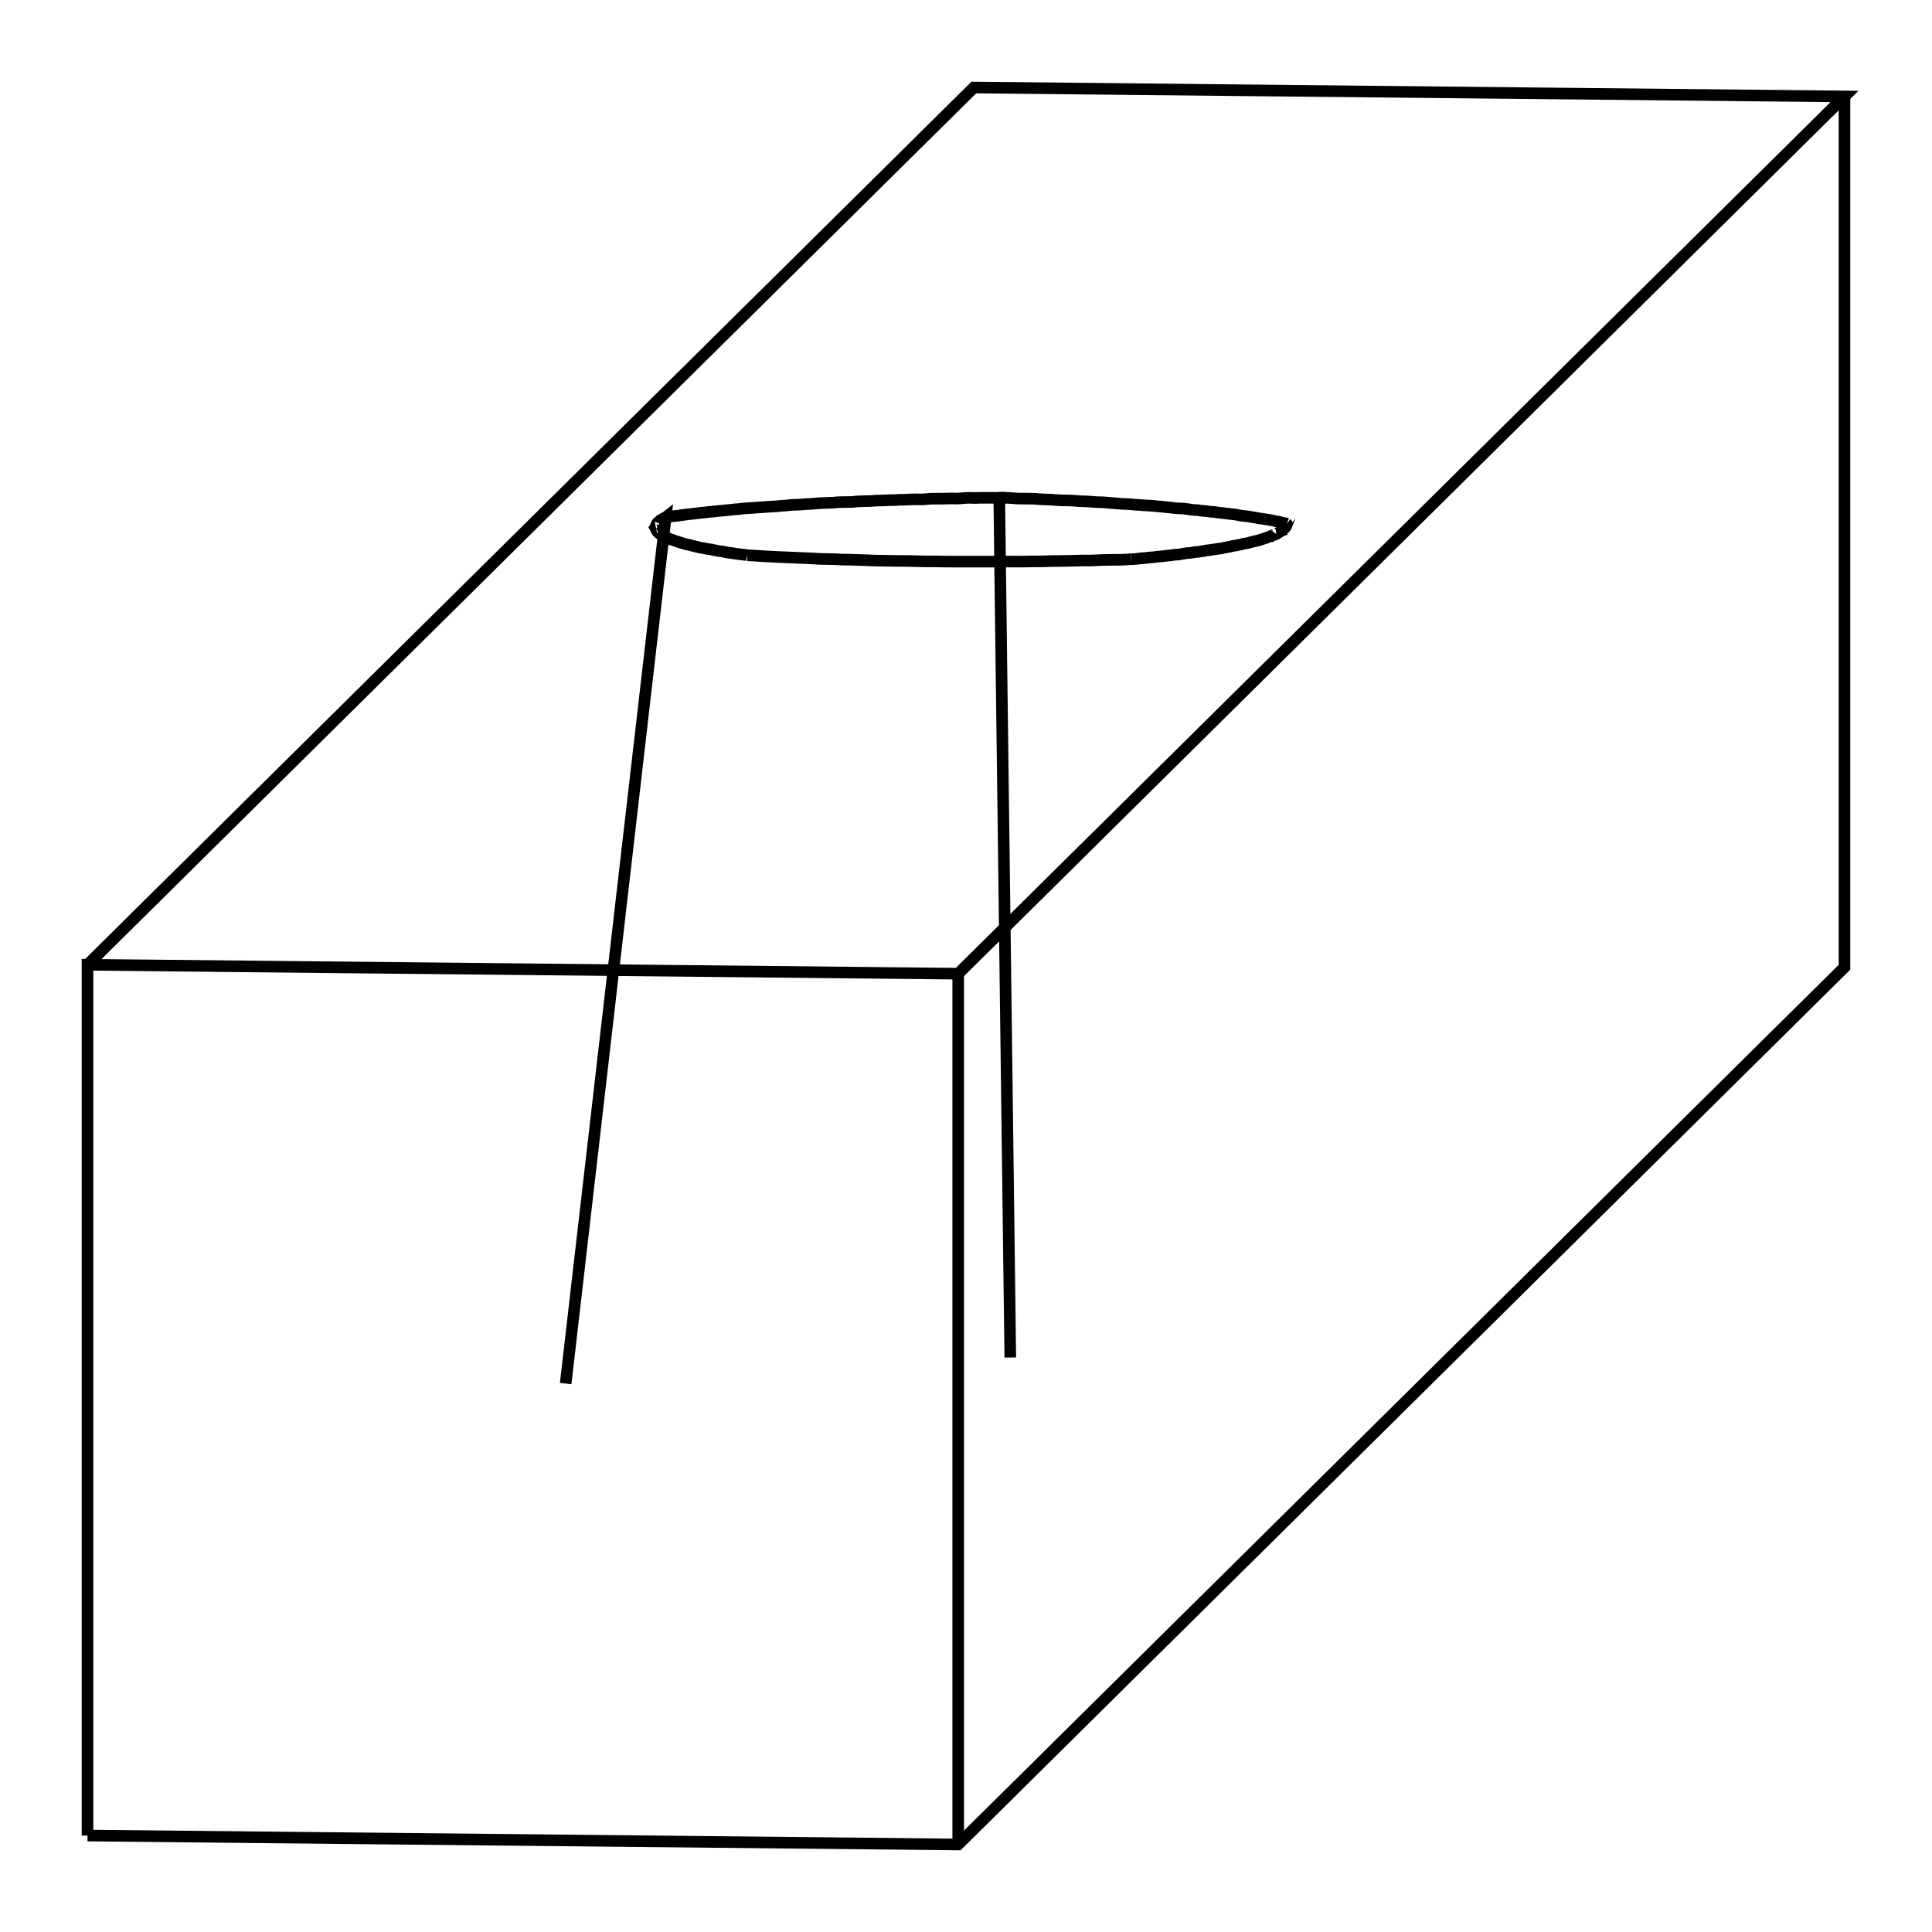
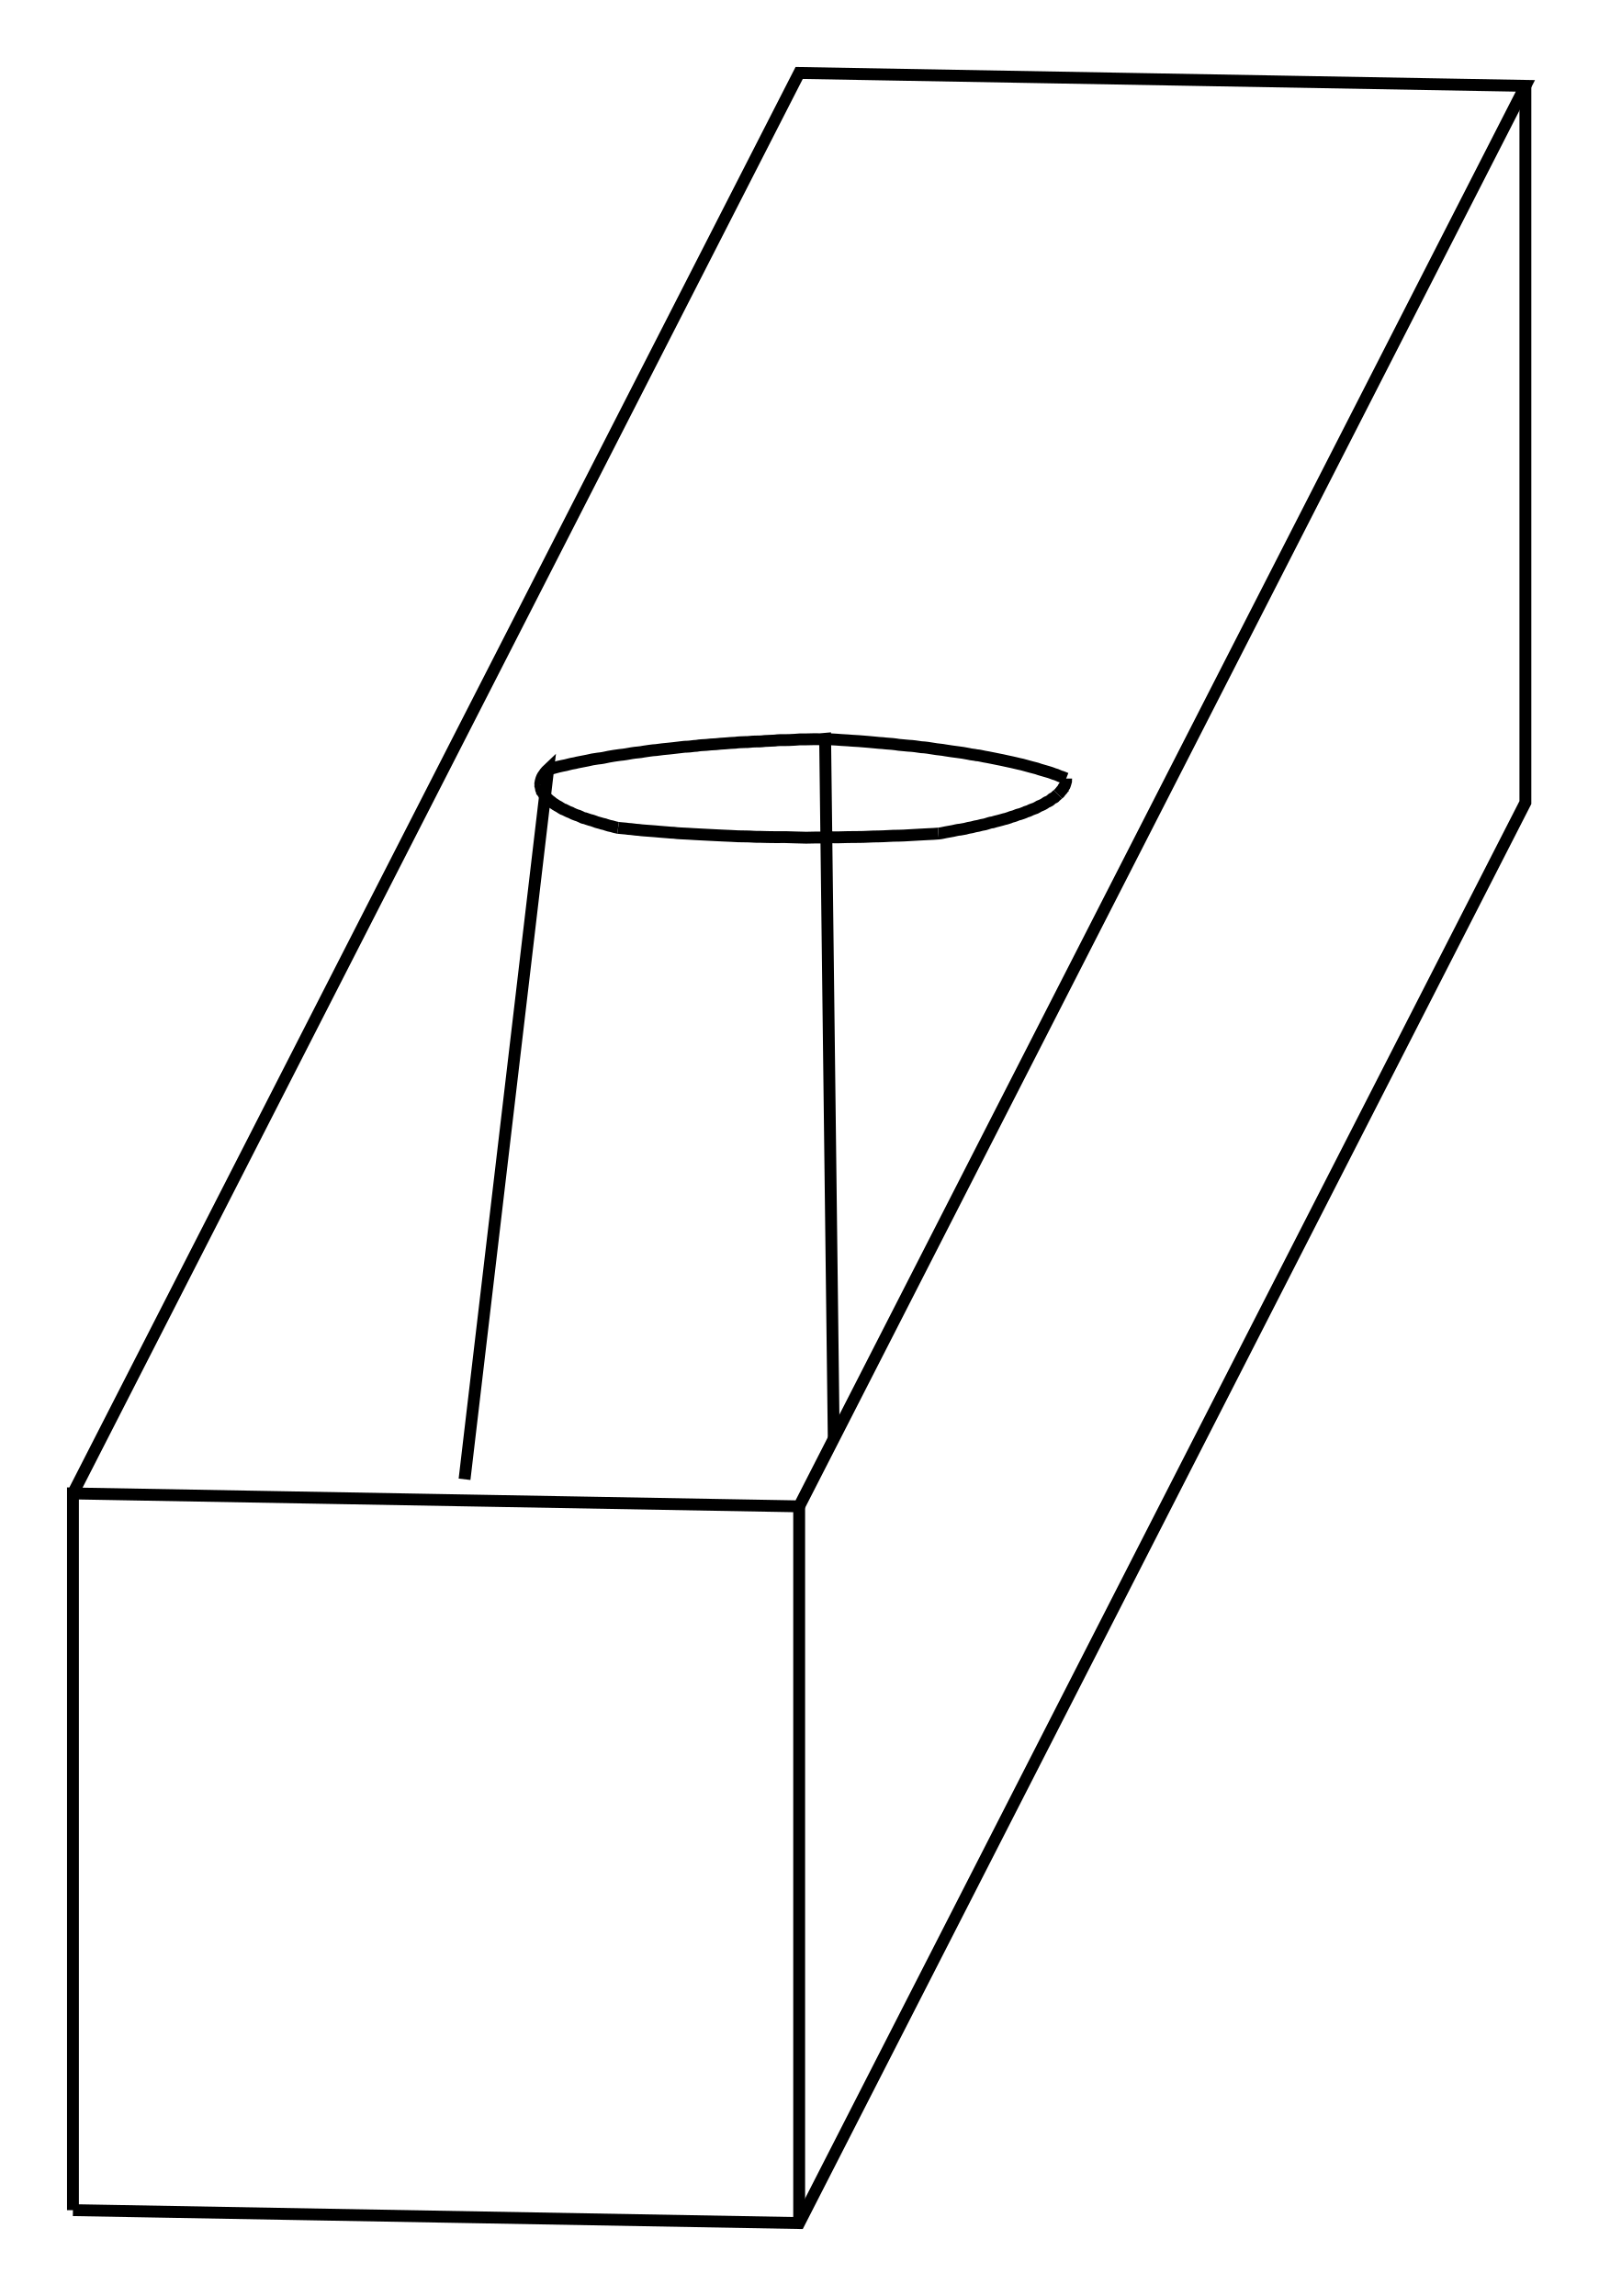
- <svg xmlns="http://www.w3.org/2000/svg" version="1.1" viewBox="-11.037 -11.037 22.074 22.074" fill="none" stroke="black" stroke-width="0.6%" vector-effect="non-scaling-stroke">
-   <path d="M -10.037 9.935 L -10.037 -0.014 L -0.089 0.088 L 10.037 -9.935 L 0.089 -10.037 L -10.037 -0.014" />
-   <path d="M -0.089 10.037 L -0.089 0.088" />
-   <path d="M -10.037 9.935 L -0.089 10.037 L 4.974 5.026 L 10.037 0.014 L 10.037 -9.935" />
-   <path d="M -3.431 -5.127 C -3.37 -5.14 -3.31 -5.14 -3.238 -5.153 C -3.17 -5.16 -3.1 -5.17 -3.029 -5.178 C -2.98 -5.18 -2.94 -5.19 -2.889 -5.192 C -2.84 -5.2 -2.79 -5.2 -2.744 -5.207 C -2.69 -5.21 -2.64 -5.22 -2.593 -5.221 C -2.54 -5.23 -2.49 -5.23 -2.437 -5.234 C -2.38 -5.24 -2.33 -5.24 -2.276 -5.246 C -2.22 -5.25 -2.17 -5.25 -2.11 -5.258 C -2.05 -5.26 -2 -5.27 -1.94 -5.27 C -1.88 -5.27 -1.82 -5.28 -1.766 -5.28 C -1.68 -5.29 -1.6 -5.29 -1.513 -5.294 C -1.47 -5.3 -1.43 -5.3 -1.385 -5.301 C -1.34 -5.3 -1.3 -5.3 -1.254 -5.307 C -1.21 -5.31 -1.17 -5.31 -1.122 -5.312 C -1.08 -5.31 -1.03 -5.32 -0.989 -5.318 C -0.94 -5.32 -0.9 -5.32 -0.855 -5.323 C -0.81 -5.32 -0.76 -5.33 -0.719 -5.327 C -0.67 -5.33 -0.63 -5.33 -0.584 -5.332 C -0.54 -5.33 -0.49 -5.33 -0.448 -5.335 C -0.4 -5.34 -0.36 -5.34 -0.312 -5.339 C -0.27 -5.34 -0.22 -5.34 -0.174 -5.342 C -0.13 -5.34 -0.08 -5.34 -0.036 -5.345 C 0.01 -5.35 0.06 -5.35 0.102 -5.347 C 0.15 -5.35 0.19 -5.35 0.241 -5.349 C 0.29 -5.35 0.33 -5.35 0.38 -5.35 L 0.506 4.473" />
-   <path d="M -3.545 -5.011 C -3.55 -5.01 -3.55 -5.02 -3.545 -5.022 C -3.54 -5.03 -3.54 -5.03 -3.541 -5.035 C -3.54 -5.04 -3.54 -5.04 -3.535 -5.049 C -3.53 -5.05 -3.53 -5.06 -3.525 -5.062 C -3.52 -5.07 -3.52 -5.07 -3.512 -5.075 C -3.51 -5.08 -3.5 -5.08 -3.497 -5.088 C -3.49 -5.09 -3.48 -5.1 -3.478 -5.101 C -3.47 -5.11 -3.46 -5.11 -3.456 -5.114 C -3.45 -5.12 -3.44 -5.12 -3.431 -5.127 L -4.574 4.771" />
-   <path d="M -2.5 -4.693 C -2.53 -4.7 -2.56 -4.7 -2.582 -4.704 C -2.61 -4.71 -2.64 -4.71 -2.662 -4.716 C -2.69 -4.72 -2.71 -4.72 -2.738 -4.727 C -2.76 -4.73 -2.79 -4.74 -2.811 -4.739 C -2.83 -4.74 -2.86 -4.75 -2.88 -4.752 C -2.9 -4.76 -2.93 -4.76 -2.947 -4.764 C -2.97 -4.77 -2.99 -4.77 -3.01 -4.776 C -3.03 -4.78 -3.05 -4.78 -3.07 -4.789 C -3.09 -4.79 -3.11 -4.8 -3.127 -4.802 C -3.15 -4.81 -3.16 -4.81 -3.181 -4.815 C -3.2 -4.82 -3.21 -4.82 -3.231 -4.829 C -3.25 -4.83 -3.26 -4.84 -3.277 -4.842 C -3.29 -4.85 -3.31 -4.85 -3.32 -4.856 C -3.33 -4.86 -3.35 -4.87 -3.36 -4.87 C -3.37 -4.87 -3.38 -4.88 -3.395 -4.884 C -3.41 -4.89 -3.42 -4.89 -3.427 -4.897 C -3.44 -4.9 -3.45 -4.91 -3.455 -4.911 C -3.46 -4.92 -3.47 -4.92 -3.479 -4.926 C -3.49 -4.93 -3.49 -4.93 -3.5 -4.94 C -3.51 -4.94 -3.51 -4.95 -3.517 -4.954 C -3.52 -4.96 -3.53 -4.96 -3.529 -4.968 C -3.53 -4.97 -3.54 -4.98 -3.538 -4.982 C -3.54 -4.99 -3.54 -4.99 -3.544 -4.997 C -3.54 -5 -3.55 -5.01 -3.545 -5.011" />
-   <path d="M 1.886 -4.648 C 1.8 -4.64 1.71 -4.64 1.617 -4.64 C 1.53 -4.64 1.44 -4.63 1.344 -4.633 C 1.25 -4.63 1.16 -4.63 1.067 -4.627 C 0.97 -4.63 0.88 -4.62 0.786 -4.623 C 0.69 -4.62 0.6 -4.62 0.502 -4.621 C 0.41 -4.62 0.31 -4.62 0.216 -4.62 C 0.12 -4.62 0.03 -4.62 -0.07 -4.62 C -0.17 -4.62 -0.26 -4.62 -0.356 -4.623 C -0.49 -4.62 -0.63 -4.63 -0.76 -4.628 C -0.89 -4.63 -1.03 -4.63 -1.158 -4.637 C -1.22 -4.64 -1.29 -4.64 -1.354 -4.643 C -1.42 -4.64 -1.48 -4.65 -1.548 -4.649 C -1.61 -4.65 -1.68 -4.65 -1.739 -4.656 C -1.8 -4.66 -1.86 -4.66 -1.927 -4.664 C -2.03 -4.67 -2.12 -4.67 -2.219 -4.677 C -2.31 -4.68 -2.41 -4.69 -2.5 -4.693" />
-   <path d="M 3.545 -4.938 C 3.54 -4.93 3.53 -4.93 3.515 -4.924 C 3.5 -4.92 3.49 -4.92 3.482 -4.91 C 3.47 -4.91 3.46 -4.9 3.444 -4.897 C 3.43 -4.89 3.42 -4.89 3.403 -4.883 C 3.39 -4.88 3.37 -4.87 3.358 -4.869 C 3.34 -4.86 3.33 -4.86 3.31 -4.856 C 3.29 -4.85 3.28 -4.85 3.258 -4.843 C 3.24 -4.84 3.22 -4.83 3.202 -4.829 C 3.18 -4.83 3.16 -4.82 3.143 -4.816 C 3.12 -4.81 3.1 -4.81 3.081 -4.804 C 3.06 -4.8 3.04 -4.8 3.015 -4.791 C 2.99 -4.79 2.97 -4.78 2.946 -4.778 C 2.92 -4.77 2.9 -4.77 2.873 -4.766 C 2.85 -4.76 2.82 -4.76 2.797 -4.754 C 2.77 -4.75 2.75 -4.75 2.718 -4.742 C 2.69 -4.74 2.66 -4.73 2.636 -4.731 C 2.61 -4.73 2.58 -4.72 2.552 -4.719 C 2.52 -4.72 2.49 -4.71 2.465 -4.708 C 2.44 -4.7 2.41 -4.7 2.375 -4.698 C 2.34 -4.69 2.31 -4.69 2.283 -4.687 C 2.25 -4.68 2.22 -4.68 2.187 -4.677 C 2.16 -4.67 2.12 -4.67 2.089 -4.667 C 2.06 -4.66 2.02 -4.66 1.989 -4.657 C 1.95 -4.65 1.92 -4.65 1.886 -4.648" />
-   <path d="M 3.665 -5.054 C 3.67 -5.05 3.66 -5.04 3.664 -5.04 C 3.66 -5.03 3.66 -5.03 3.658 -5.025 C 3.66 -5.02 3.65 -5.02 3.649 -5.011 C 3.65 -5.01 3.64 -5 3.636 -4.996 C 3.63 -4.99 3.62 -4.99 3.619 -4.982 C 3.61 -4.98 3.61 -4.97 3.598 -4.967 C 3.59 -4.96 3.58 -4.96 3.573 -4.953 C 3.56 -4.95 3.56 -4.94 3.545 -4.938" />
-   <path d="M 0.38 -5.35 C 0.43 -5.35 0.48 -5.35 0.532 -5.345 C 0.58 -5.34 0.63 -5.34 0.683 -5.34 C 0.73 -5.34 0.78 -5.34 0.833 -5.334 C 0.88 -5.33 0.93 -5.33 0.981 -5.328 C 1.04 -5.32 1.1 -5.32 1.164 -5.319 C 1.22 -5.32 1.28 -5.31 1.344 -5.309 C 1.4 -5.31 1.46 -5.3 1.521 -5.299 C 1.58 -5.3 1.64 -5.29 1.694 -5.288 C 1.75 -5.28 1.81 -5.28 1.862 -5.277 C 1.92 -5.27 1.97 -5.27 2.027 -5.264 C 2.08 -5.26 2.13 -5.26 2.186 -5.252 C 2.24 -5.25 2.29 -5.24 2.341 -5.238 C 2.38 -5.23 2.41 -5.23 2.447 -5.228 C 2.48 -5.23 2.52 -5.22 2.55 -5.218 C 2.58 -5.21 2.62 -5.21 2.65 -5.208 C 2.68 -5.2 2.72 -5.2 2.748 -5.197 C 2.78 -5.19 2.81 -5.19 2.843 -5.187 C 2.87 -5.18 2.9 -5.18 2.935 -5.175 C 2.96 -5.17 2.99 -5.17 3.023 -5.164 C 3.05 -5.16 3.08 -5.16 3.109 -5.152 C 3.16 -5.14 3.22 -5.14 3.268 -5.129 C 3.32 -5.12 3.37 -5.11 3.414 -5.105 C 3.46 -5.1 3.51 -5.09 3.547 -5.08 C 3.57 -5.08 3.59 -5.07 3.608 -5.067 C 3.63 -5.06 3.65 -5.06 3.665 -5.054" />
+ <svg xmlns="http://www.w3.org/2000/svg" version="1.1" viewBox="-10.955 -10.825 21.91 31.475" fill="none" stroke="black" stroke-width="0.6%" vector-effect="non-scaling-stroke">
+   <path d="M -9.955 19.473 L -9.955 9.648 L 0 9.825 L 9.955 -9.648 L 0 -9.825 L -9.955 9.648" />
+   <path d="M 0 19.65 L 0 9.825" />
+   <path d="M -9.955 19.473 L 0 19.65 L 4.977 9.913 L 9.955 0.177 L 9.955 -9.648" />
+   <path d="M -3.441 -0.278 C -3.41 -0.29 -3.38 -0.29 -3.347 -0.302 C -3.32 -0.31 -3.28 -0.32 -3.249 -0.326 C -3.22 -0.33 -3.18 -0.34 -3.148 -0.349 C -3.11 -0.36 -3.08 -0.36 -3.042 -0.372 C -3 -0.38 -2.95 -0.39 -2.903 -0.399 C -2.86 -0.41 -2.81 -0.42 -2.759 -0.426 C -2.71 -0.43 -2.66 -0.44 -2.609 -0.452 C -2.56 -0.46 -2.51 -0.47 -2.454 -0.476 C -2.4 -0.48 -2.35 -0.49 -2.294 -0.5 C -2.24 -0.51 -2.18 -0.51 -2.129 -0.522 C -2.07 -0.53 -2.02 -0.54 -1.959 -0.543 C -1.9 -0.55 -1.84 -0.56 -1.785 -0.563 C -1.74 -0.57 -1.7 -0.57 -1.661 -0.577 C -1.62 -0.58 -1.58 -0.59 -1.534 -0.589 C -1.49 -0.59 -1.45 -0.6 -1.406 -0.601 C -1.36 -0.61 -1.32 -0.61 -1.276 -0.613 C -1.23 -0.62 -1.19 -0.62 -1.144 -0.623 C -1.1 -0.63 -1.06 -0.63 -1.011 -0.634 C -0.97 -0.64 -0.92 -0.64 -0.877 -0.643 C -0.83 -0.65 -0.79 -0.65 -0.741 -0.652 C -0.7 -0.65 -0.65 -0.66 -0.607 -0.66 C -0.56 -0.66 -0.52 -0.66 -0.471 -0.667 C -0.43 -0.67 -0.38 -0.67 -0.335 -0.673 C -0.29 -0.68 -0.24 -0.68 -0.198 -0.679 C -0.15 -0.68 -0.11 -0.68 -0.06 -0.684 C -0.01 -0.69 0.03 -0.69 0.078 -0.689 C 0.12 -0.69 0.17 -0.69 0.217 -0.692 C 0.26 -0.69 0.31 -0.69 0.356 -0.695 L 0.474 8.898" />
+   <path d="M -3.547 -0.063 C -3.55 -0.08 -3.55 -0.09 -3.546 -0.103 C -3.54 -0.12 -3.54 -0.13 -3.534 -0.147 C -3.53 -0.16 -3.52 -0.18 -3.513 -0.191 C -3.5 -0.21 -3.49 -0.22 -3.482 -0.235 C -3.47 -0.25 -3.46 -0.26 -3.441 -0.278 L -4.587 9.454" />
+   <path d="M -2.482 0.524 C -2.51 0.52 -2.54 0.51 -2.565 0.503 C -2.59 0.5 -2.62 0.49 -2.645 0.482 C -2.67 0.47 -2.7 0.47 -2.722 0.46 C -2.75 0.45 -2.77 0.45 -2.795 0.438 C -2.82 0.43 -2.84 0.42 -2.866 0.416 C -2.89 0.41 -2.91 0.4 -2.933 0.393 C -2.96 0.39 -2.98 0.38 -2.997 0.37 C -3.02 0.36 -3.04 0.35 -3.058 0.347 C -3.08 0.34 -3.1 0.33 -3.116 0.322 C -3.13 0.31 -3.15 0.31 -3.171 0.298 C -3.19 0.29 -3.21 0.28 -3.222 0.273 C -3.24 0.27 -3.25 0.26 -3.269 0.249 C -3.28 0.24 -3.3 0.23 -3.313 0.223 C -3.33 0.21 -3.34 0.21 -3.353 0.198 C -3.37 0.19 -3.38 0.18 -3.389 0.172 C -3.4 0.16 -3.41 0.16 -3.422 0.147 C -3.43 0.14 -3.44 0.13 -3.451 0.121 C -3.46 0.11 -3.47 0.1 -3.476 0.095 C -3.48 0.09 -3.49 0.08 -3.497 0.069 C -3.5 0.06 -3.51 0.05 -3.515 0.042 C -3.52 0.03 -3.52 0.02 -3.529 0.016 C -3.53 0.01 -3.54 0 -3.539 -0.01 C -3.54 -0.02 -3.54 -0.03 -3.545 -0.037 C -3.55 -0.05 -3.55 -0.05 -3.547 -0.063" />
+   <path d="M 1.907 0.602 C 1.82 0.61 1.73 0.61 1.639 0.617 C 1.55 0.62 1.46 0.63 1.366 0.631 C 1.27 0.63 1.18 0.64 1.089 0.641 C 1 0.64 0.9 0.65 0.809 0.649 C 0.71 0.65 0.62 0.65 0.525 0.654 C 0.43 0.65 0.33 0.66 0.239 0.656 C 0.14 0.66 0.05 0.66 -0.047 0.655 C -0.14 0.65 -0.24 0.65 -0.333 0.651 C -0.4 0.65 -0.47 0.65 -0.536 0.647 C -0.6 0.65 -0.67 0.64 -0.737 0.641 C -0.8 0.64 -0.87 0.64 -0.938 0.634 C -1 0.63 -1.07 0.63 -1.136 0.625 C -1.2 0.62 -1.27 0.62 -1.333 0.615 C -1.4 0.61 -1.46 0.61 -1.527 0.604 C -1.59 0.6 -1.66 0.6 -1.719 0.591 C -1.78 0.59 -1.84 0.58 -1.907 0.577 C -1.96 0.57 -2.01 0.57 -2.054 0.565 C -2.1 0.56 -2.15 0.56 -2.199 0.552 C -2.25 0.55 -2.29 0.54 -2.342 0.538 C -2.39 0.53 -2.44 0.53 -2.482 0.524" />
+   <path d="M 3.547 0.063 C 3.54 0.07 3.53 0.08 3.518 0.089 C 3.51 0.1 3.5 0.11 3.486 0.114 C 3.47 0.12 3.46 0.13 3.449 0.14 C 3.44 0.15 3.42 0.16 3.409 0.165 C 3.39 0.17 3.38 0.18 3.365 0.19 C 3.35 0.2 3.33 0.21 3.317 0.215 C 3.3 0.22 3.28 0.23 3.266 0.24 C 3.25 0.25 3.23 0.26 3.212 0.264 C 3.19 0.27 3.17 0.28 3.153 0.289 C 3.13 0.3 3.11 0.3 3.092 0.312 C 3.07 0.32 3.05 0.33 3.027 0.336 C 3 0.34 2.98 0.35 2.958 0.359 C 2.93 0.37 2.91 0.37 2.887 0.382 C 2.86 0.39 2.84 0.4 2.812 0.404 C 2.79 0.41 2.76 0.42 2.733 0.426 C 2.71 0.43 2.68 0.44 2.652 0.448 C 2.62 0.45 2.6 0.46 2.569 0.469 C 2.54 0.48 2.51 0.48 2.482 0.489 C 2.45 0.5 2.42 0.5 2.393 0.509 C 2.36 0.52 2.33 0.52 2.301 0.529 C 2.27 0.54 2.24 0.54 2.206 0.548 C 2.17 0.55 2.14 0.56 2.109 0.566 C 2.08 0.57 2.04 0.58 2.009 0.584 C 1.98 0.59 1.94 0.6 1.907 0.602" />
+   <path d="M 3.66 -0.152 C 3.66 -0.14 3.66 -0.13 3.659 -0.125 C 3.66 -0.12 3.66 -0.11 3.655 -0.098 C 3.65 -0.09 3.65 -0.08 3.646 -0.071 C 3.64 -0.06 3.64 -0.05 3.634 -0.044 C 3.63 -0.04 3.62 -0.03 3.618 -0.017 C 3.61 -0.01 3.61 0 3.598 0.009 C 3.59 0.02 3.58 0.03 3.575 0.036 C 3.57 0.05 3.56 0.05 3.547 0.063" />
+   <path d="M 0.356 -0.695 C 0.41 -0.69 0.46 -0.69 0.508 -0.686 C 0.56 -0.68 0.61 -0.68 0.66 -0.676 C 0.71 -0.67 0.76 -0.67 0.81 -0.666 C 0.86 -0.66 0.91 -0.66 0.958 -0.654 C 1.02 -0.65 1.08 -0.64 1.142 -0.638 C 1.2 -0.63 1.26 -0.63 1.323 -0.621 C 1.38 -0.61 1.44 -0.61 1.5 -0.602 C 1.56 -0.6 1.62 -0.59 1.674 -0.582 C 1.73 -0.58 1.79 -0.57 1.843 -0.561 C 1.9 -0.55 1.95 -0.55 2.008 -0.538 C 2.06 -0.53 2.12 -0.52 2.168 -0.515 C 2.22 -0.51 2.27 -0.5 2.324 -0.49 C 2.36 -0.48 2.4 -0.48 2.43 -0.472 C 2.47 -0.47 2.5 -0.46 2.534 -0.454 C 2.57 -0.45 2.6 -0.44 2.635 -0.435 C 2.67 -0.43 2.7 -0.42 2.734 -0.415 C 2.77 -0.41 2.8 -0.4 2.829 -0.395 C 2.86 -0.39 2.89 -0.38 2.922 -0.375 C 2.95 -0.37 2.98 -0.36 3.011 -0.354 C 3.04 -0.35 3.07 -0.34 3.097 -0.333 C 3.15 -0.32 3.21 -0.3 3.258 -0.29 C 3.31 -0.27 3.36 -0.26 3.406 -0.245 C 3.43 -0.24 3.45 -0.23 3.475 -0.222 C 3.5 -0.21 3.52 -0.21 3.54 -0.199 C 3.56 -0.19 3.58 -0.18 3.602 -0.176 C 3.62 -0.17 3.64 -0.16 3.66 -0.152" />
</svg>
